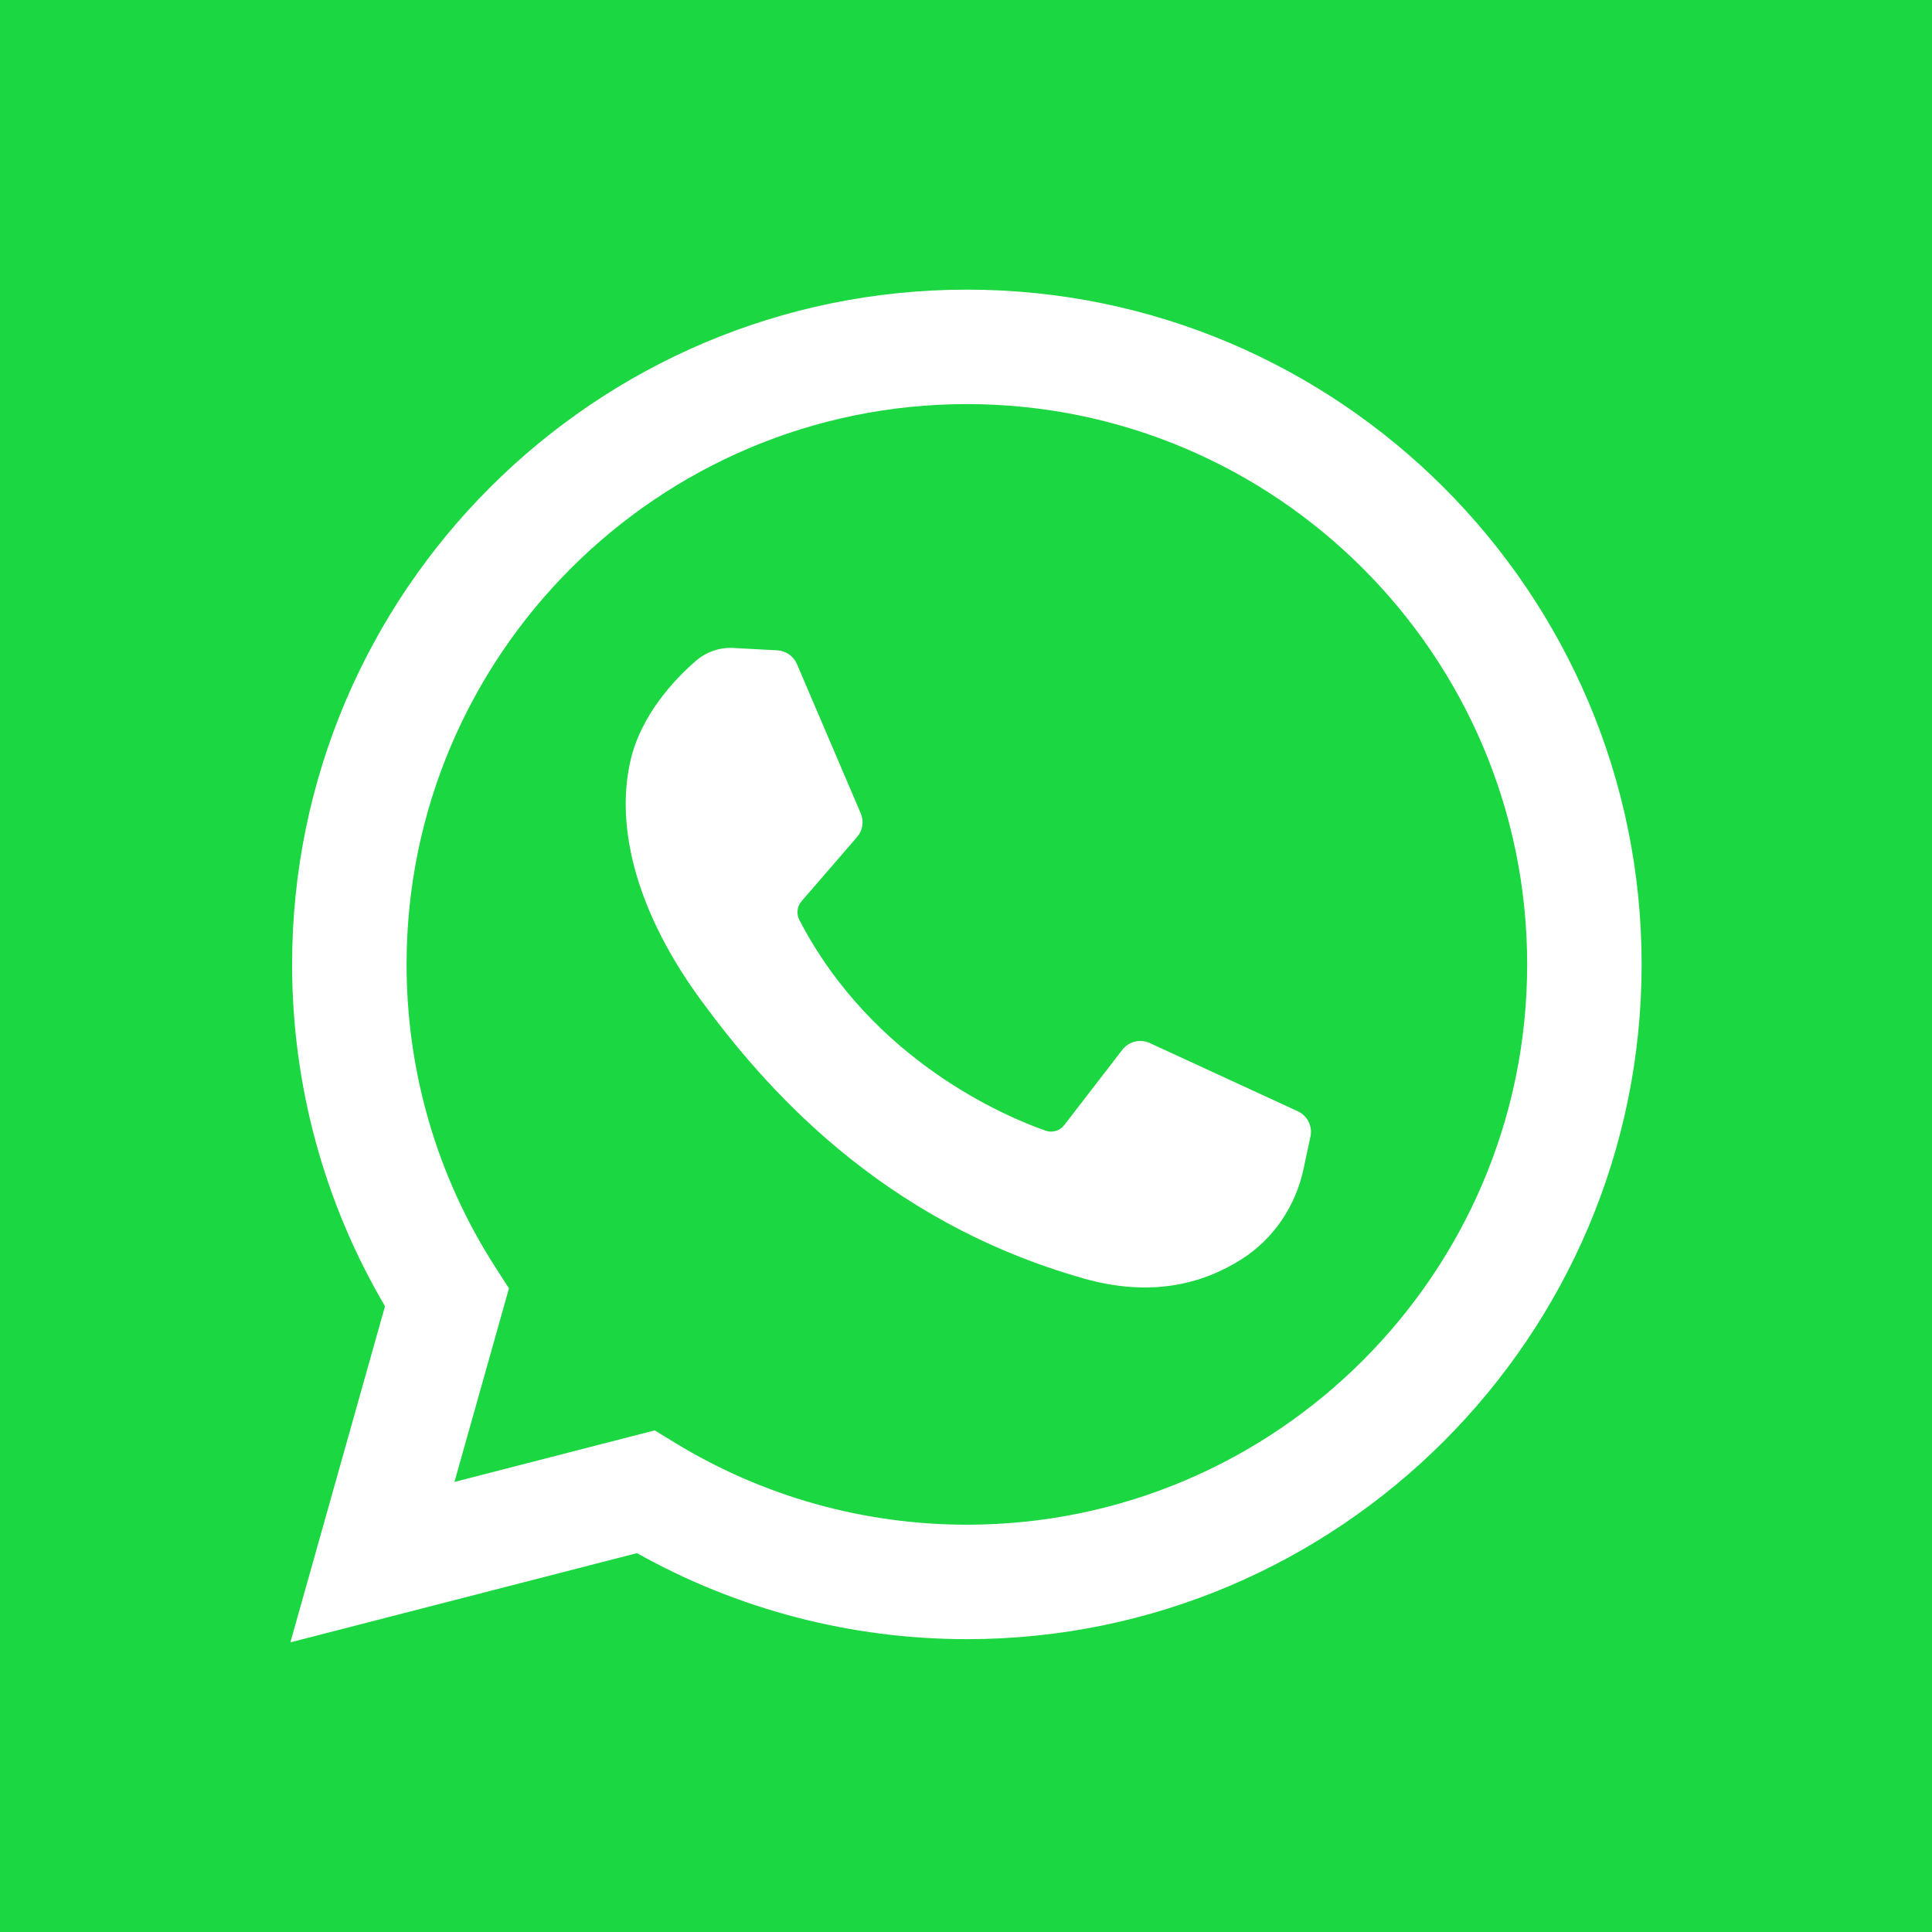
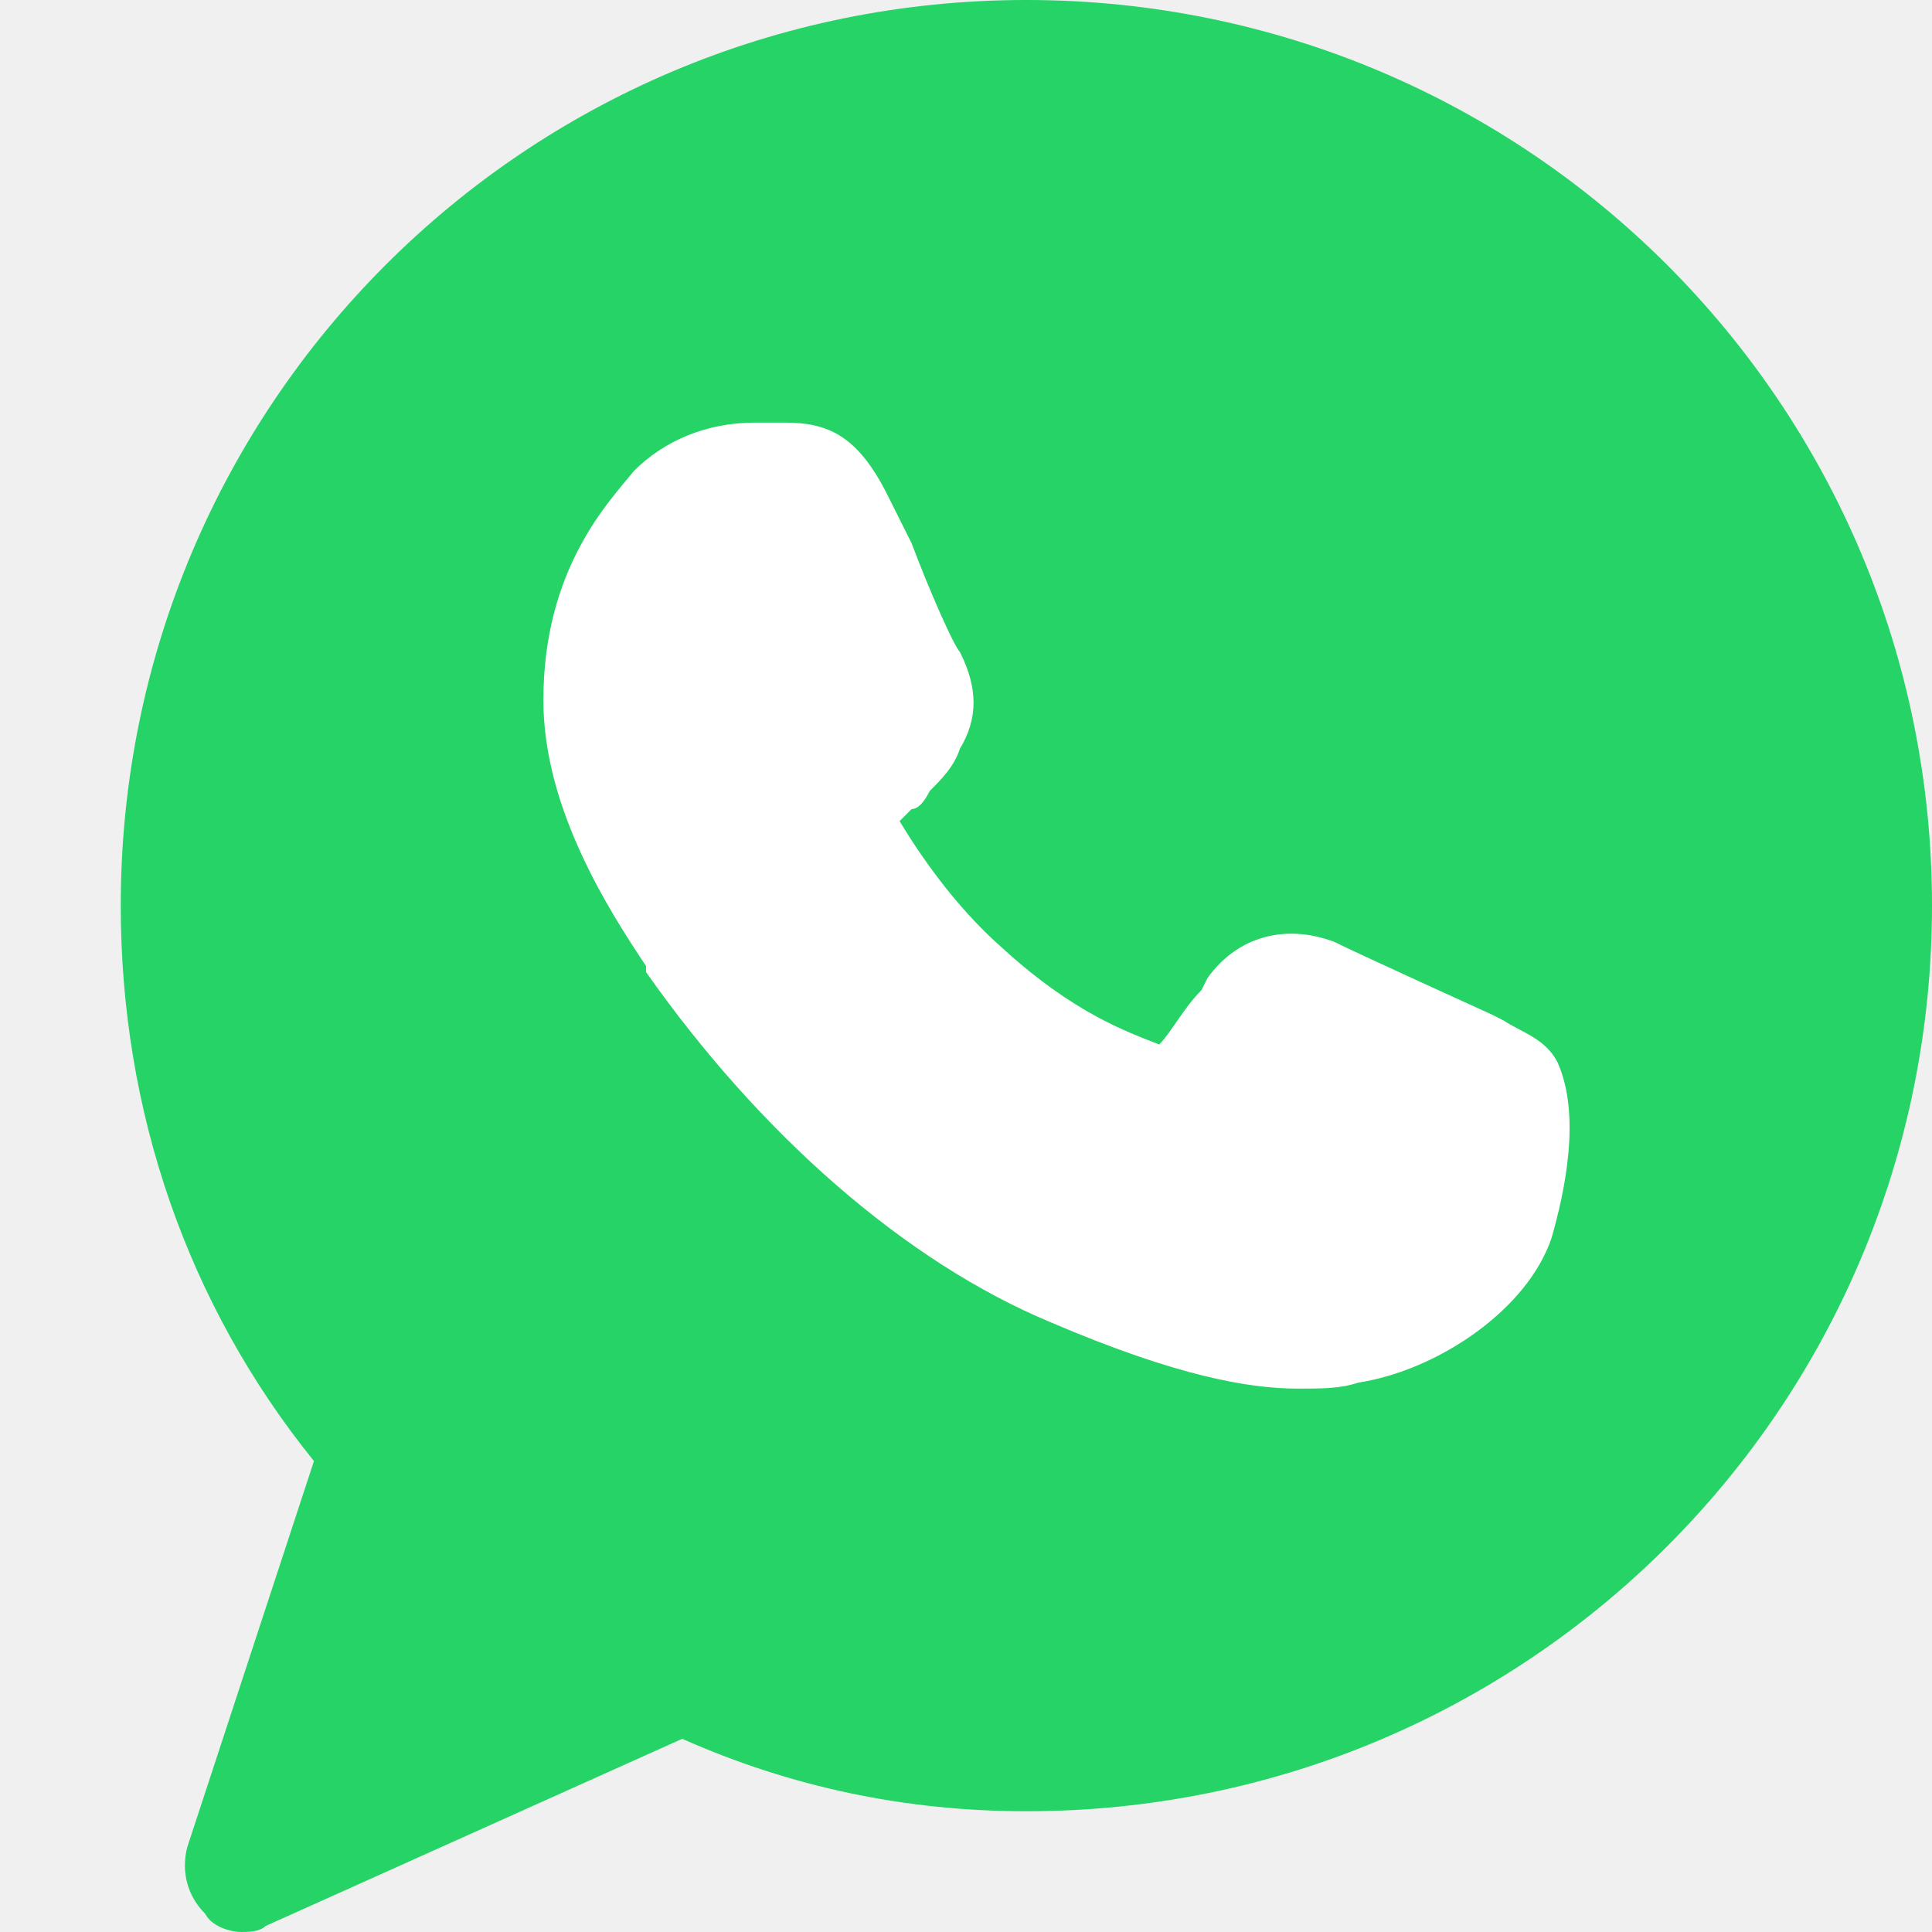
- <svg xmlns="http://www.w3.org/2000/svg" version="1.1" id="Capa_1" viewBox="0 0 455.731 455.731" xml:space="preserve">
-   <g>
-     <rect x="0" y="0" style="fill:#1BD741;" width="455.731" height="455.731" />
-     <g>
-       <path style="fill:#FFFFFF;" d="M68.494,387.41l22.323-79.284c-14.355-24.387-21.913-52.134-21.913-80.638    c0-87.765,71.402-159.167,159.167-159.167s159.166,71.402,159.166,159.167c0,87.765-71.401,159.167-159.166,159.167    c-27.347,0-54.125-7-77.814-20.292L68.494,387.41z M154.437,337.406l4.872,2.975c20.654,12.609,44.432,19.274,68.762,19.274    c72.877,0,132.166-59.29,132.166-132.167S300.948,95.321,228.071,95.321S95.904,154.611,95.904,227.488    c0,25.393,7.217,50.052,20.869,71.311l3.281,5.109l-12.855,45.658L154.437,337.406z" />
-       <path style="fill:#FFFFFF;" d="M183.359,153.407l-10.328-0.563c-3.244-0.177-6.426,0.907-8.878,3.037    c-5.007,4.348-13.013,12.754-15.472,23.708c-3.667,16.333,2,36.333,16.667,56.333c14.667,20,42,52,90.333,65.667    c15.575,4.404,27.827,1.435,37.28-4.612c7.487-4.789,12.648-12.476,14.508-21.166l1.649-7.702c0.524-2.448-0.719-4.932-2.993-5.98    l-34.905-16.089c-2.266-1.044-4.953-0.384-6.477,1.591l-13.703,17.764c-1.035,1.342-2.807,1.874-4.407,1.312    c-9.384-3.298-40.818-16.463-58.066-49.687c-0.748-1.441-0.562-3.19,0.499-4.419l13.096-15.15    c1.338-1.547,1.676-3.722,0.872-5.602l-15.046-35.201C187.187,154.774,185.392,153.518,183.359,153.407z" />
-     </g>
-   </g>
+ <svg xmlns="http://www.w3.org/2000/svg" version="1.1" id="Icons" viewBox="0 0 32 32" xml:space="preserve">
+   <style type="text/css">
+ 	.st0{fill:#FFFFFF;}
+ 	.st1{fill:#3A559F;}
+ 	.st2{fill:#F4F4F4;}
+ 	.st3{fill:#FF0084;}
+ 	.st4{fill:#0063DB;}
+ 	.st5{fill:#00ACED;}
+ 	.st6{fill:#FFEC06;}
+ 	.st7{fill:#FF0000;}
+ 	.st8{fill:#25D366;}
+ 	.st9{fill:#0088FF;}
+ 	.st10{fill:#314358;}
+ 	.st11{fill:#EE6996;}
+ 	.st12{fill:#01AEF3;}
+ 	.st13{fill:#FFFEFF;}
+ 	.st14{fill:#F06A35;}
+ 	.st15{fill:#00ADEF;}
+ 	.st16{fill:#1769FF;}
+ 	.st17{fill:#1AB7EA;}
+ 	.st18{fill:#6001D1;}
+ 	.st19{fill:#E41214;}
+ 	.st20{fill:#05CE78;}
+ 	.st21{fill:#7B519C;}
+ 	.st22{fill:#FF4500;}
+ 	.st23{fill:#00F076;}
+ 	.st24{fill:#FFC900;}
+ 	.st25{fill:#00D6FF;}
+ 	.st26{fill:#FF3A44;}
+ 	.st27{fill:#FF6A36;}
+ 	.st28{fill:#0061FE;}
+ 	.st29{fill:#F7981C;}
+ 	.st30{fill:#EE1B22;}
+ 	.st31{fill:#EF3561;}
+ 	.st32{fill:none;stroke:#FFFFFF;stroke-width:2;stroke-miterlimit:10;}
+ 	.st33{fill:#0097D3;}
+ 	.st34{fill:#01308A;}
+ 	.st35{fill:#019CDE;}
+ 	.st36{fill:#FFD049;}
+ 	.st37{fill:#16A05D;}
+ 	.st38{fill:#4486F4;}
+ 	.st39{fill:none;}
+ 	.st40{fill:#34A853;}
+ 	.st41{fill:#4285F4;}
+ 	.st42{fill:#FBBC05;}
+ 	.st43{fill:#EA4335;}
+ </style>
+   <path class="st8" d="M17,0C8.7,0,2,6.7,2,15c0,3.4,1.1,6.6,3.2,9.2l-2.1,6.4c-0.1,0.4,0,0.8,0.3,1.1C3.5,31.9,3.8,32,4,32  c0.1,0,0.3,0,0.4-0.1l6.9-3.1C13.1,29.6,15,30,17,30c8.3,0,15-6.7,15-15S25.3,0,17,0z" />
+   <path class="st0" d="M25.7,20.5c-0.4,1.2-1.9,2.2-3.2,2.4C22.2,23,21.9,23,21.5,23c-0.8,0-2-0.2-4.1-1.1c-2.4-1-4.8-3.1-6.7-5.8  L10.7,16C10.1,15.1,9,13.4,9,11.6c0-2.2,1.1-3.3,1.5-3.8c0.5-0.5,1.2-0.8,2-0.8c0.2,0,0.3,0,0.5,0c0.7,0,1.2,0.2,1.7,1.2l0.4,0.8  c0.3,0.8,0.7,1.7,0.8,1.8c0.3,0.6,0.3,1.1,0,1.6c-0.1,0.3-0.3,0.5-0.5,0.7c-0.1,0.2-0.2,0.3-0.3,0.3c-0.1,0.1-0.1,0.1-0.2,0.2  c0.3,0.5,0.9,1.4,1.7,2.1c1.2,1.1,2.1,1.4,2.6,1.6l0,0c0.2-0.2,0.4-0.6,0.7-0.9l0.1-0.2c0.5-0.7,1.3-0.9,2.1-0.6  c0.4,0.2,2.6,1.2,2.6,1.2l0.2,0.1c0.3,0.2,0.7,0.3,0.9,0.7C26.2,18.5,25.9,19.8,25.7,20.5z" />
</svg>
